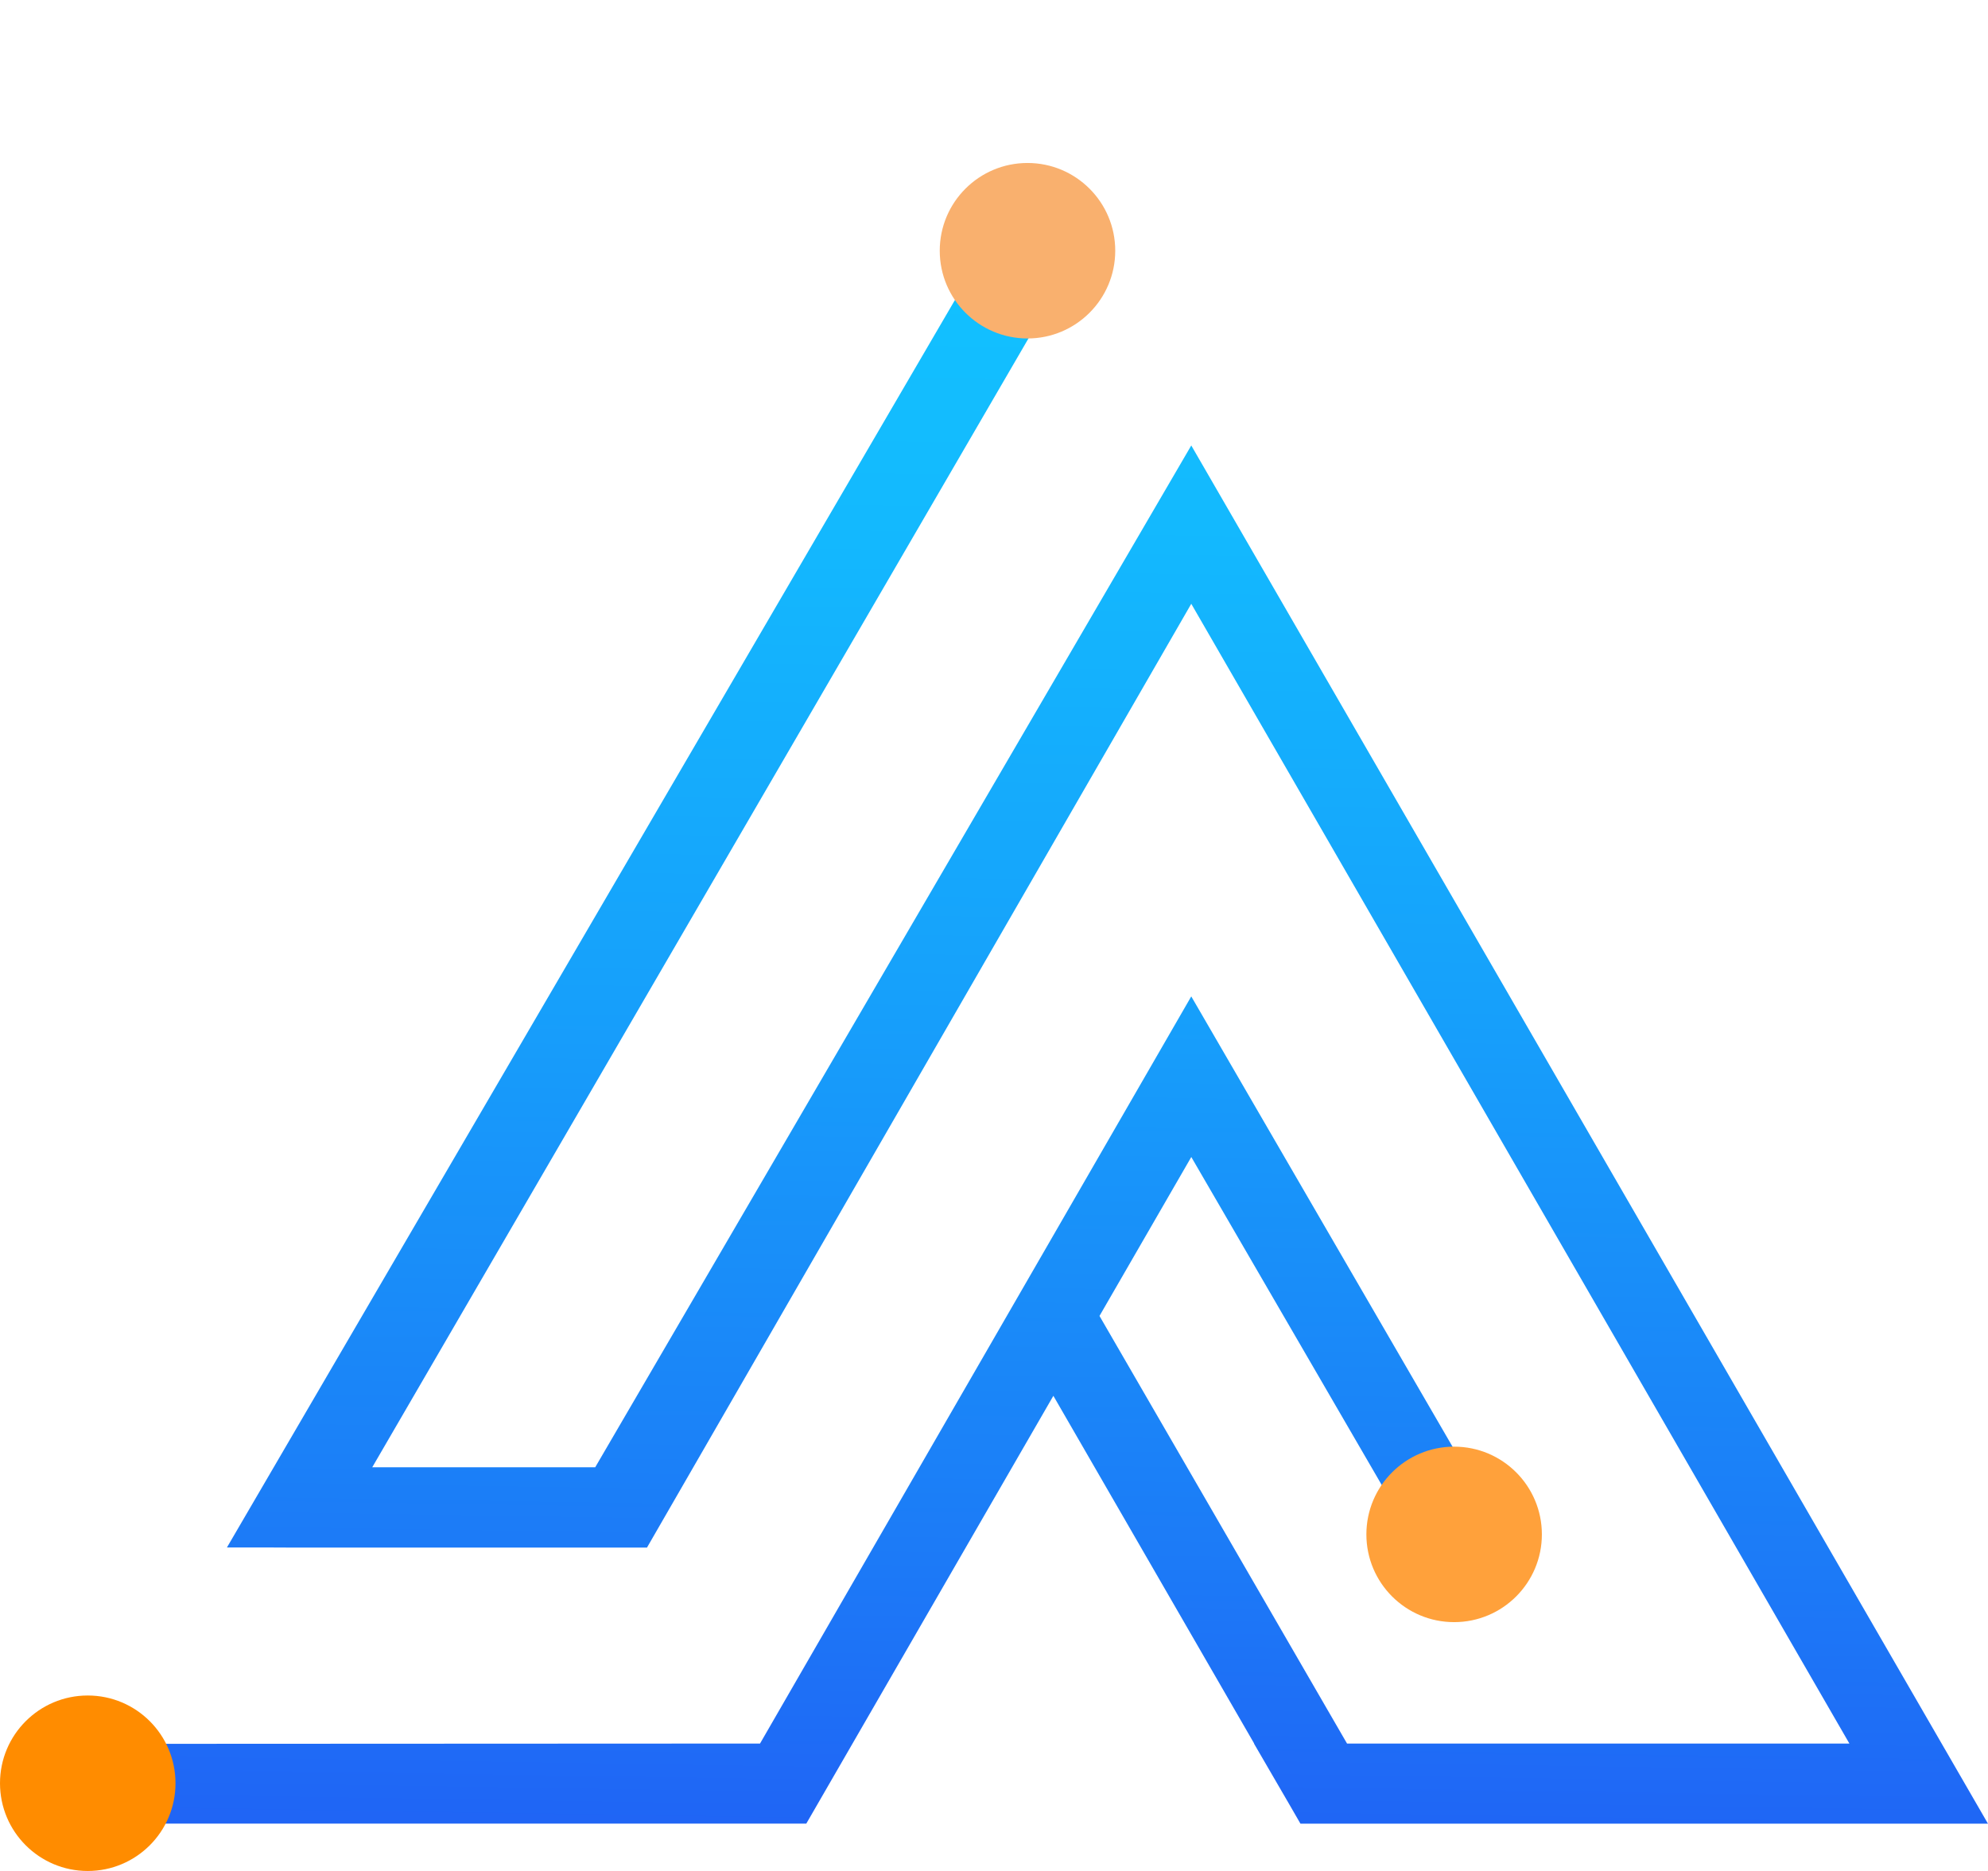
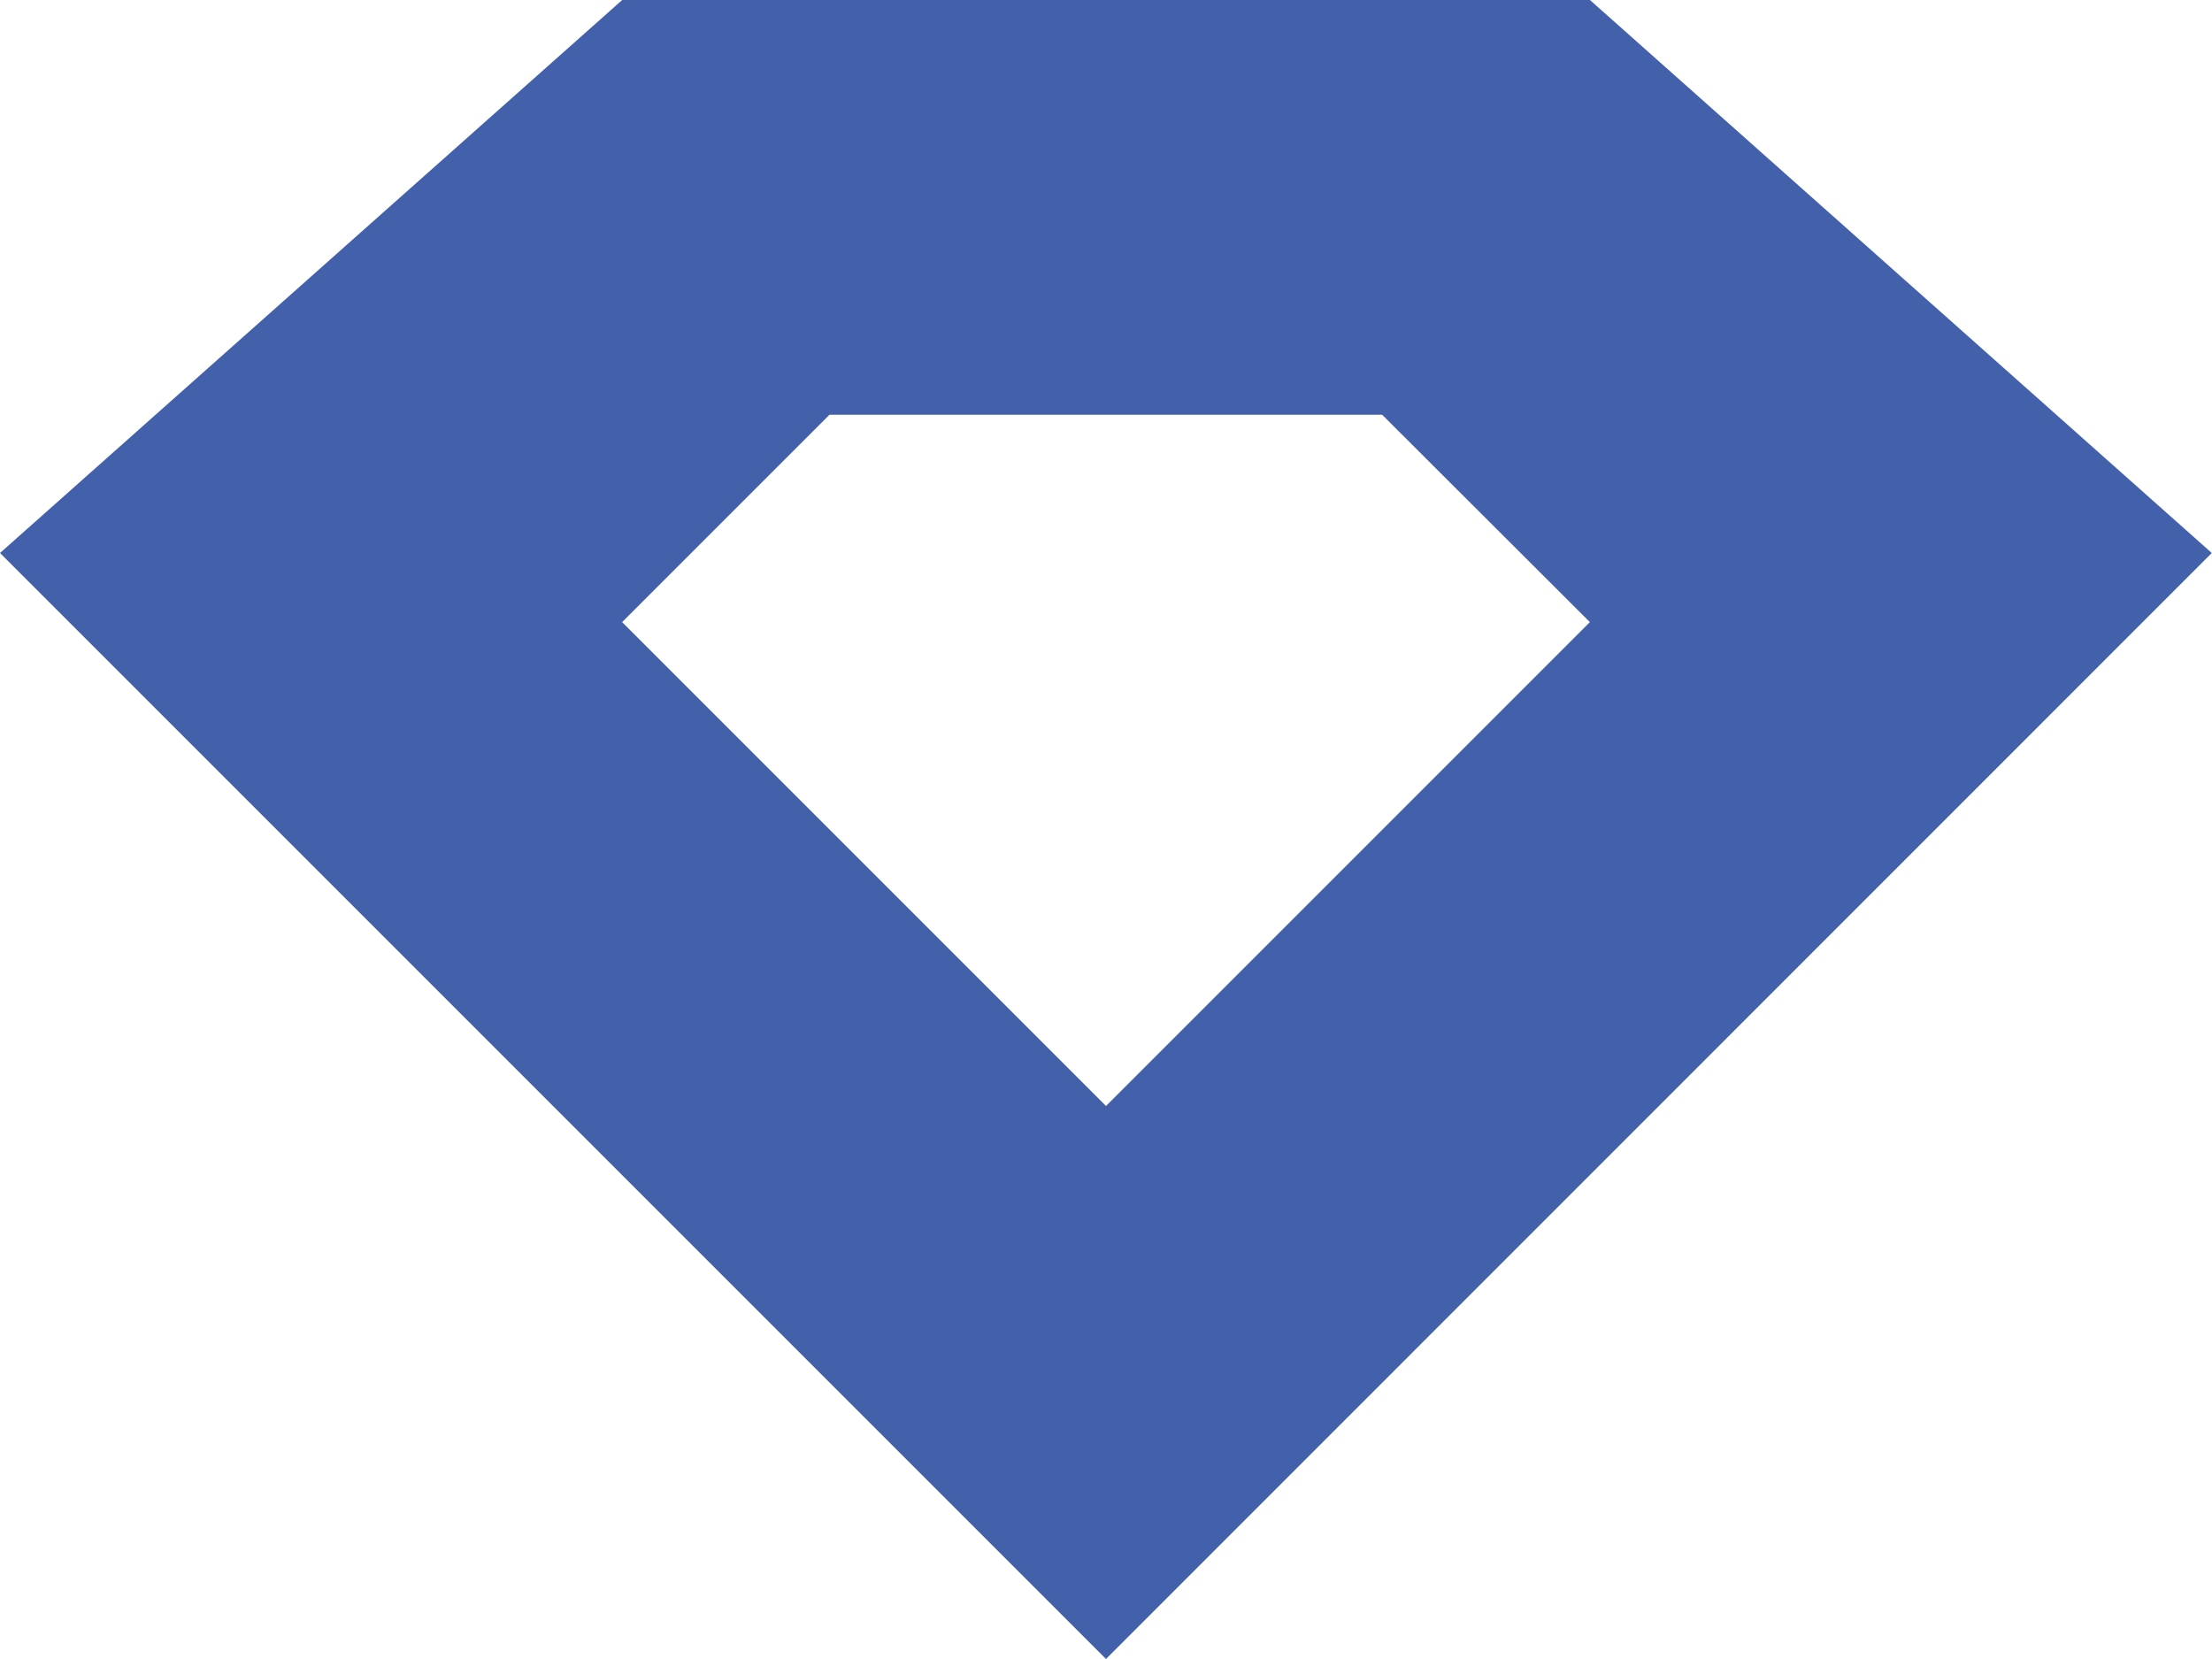
- <svg xmlns="http://www.w3.org/2000/svg" id="Layer_1" data-name="Layer 1" viewBox="0 0 392.63 369.54">
-   <defs>
-     <linearGradient id="linear-gradient" x1="207.86" y1="46.58" x2="201.89" y2="425.94" gradientUnits="userSpaceOnUse">
-       <stop offset="0" stop-color="#0982fe" />
-       <stop offset="0" stop-color="#0986fe" />
-       <stop offset="0" stop-color="#0c9cfe" />
-       <stop offset="0" stop-color="#0fadfe" />
-       <stop offset="0" stop-color="#10b9fe" />
-       <stop offset="0" stop-color="#11c0fe" />
-       <stop offset="0" stop-color="#12c2ff" />
-       <stop offset=".15" stop-color="#13b9fe" />
-       <stop offset=".39" stop-color="#16a1fb" />
-       <stop offset=".69" stop-color="#1c7af7" />
-       <stop offset="1" stop-color="#244bf3" />
-     </linearGradient>
-   </defs>
-   <path d="M65.43,289.81l-8.98,15.85h71.35l1.03-15.86h-63.39ZM116.57,291.49l11.23,14.14,107.49-186.4v-31.27s-118.72,203.53-118.72,203.53ZM235.26,87.96v31.27s130,225.15,130,225.15l27.36,15.81L235.26,87.96ZM247.66,344.37l9.19,15.82h135.78s-27.36-15.82-27.36-15.82h-117.6ZM216.65,259.06l-9.7,14.74,49.88,86.38,18.32-.07-58.5-101.06ZM22.41,344.43l-9.18,15.75h146.01s-9.13-15.81-9.13-15.81l-127.69.06ZM150.11,344.37l9.13,15.82,76.04-131.67v-31.73l-85.17,147.57ZM235.28,196.8v31.72s44.26,76.23,44.26,76.23l18.32-.08-62.58-107.86ZM194.28,49.52L44.82,305.64l19.48.02L203.51,66.18l-9.24-16.66Z" style="fill: url(#linear-gradient); stroke-width: 0px;" />
-   <g>
-     <circle cx="17.33" cy="352.21" r="17.33" style="fill: #ff8c00; stroke-width: 0px;" />
-     <circle cx="287.19" cy="303.06" r="17.33" style="fill: #ffa13b; stroke-width: 0px;" />
-     <circle cx="202.93" cy="49.52" r="17.33" style="fill: #f9b06e; stroke-width: 0px;" />
-   </g>
+ <svg xmlns="http://www.w3.org/2000/svg" width="32" height="24" viewBox="0 0 32 24" fill="none">
+   <path fill-rule="evenodd" clip-rule="evenodd" d="M23.001 0L31.997 8L16 24L0 8L9.001 0H23.001ZM19.995 6H12L9 9L16 16L23 9L19.995 6Z" fill="#4360AA" />
</svg>
